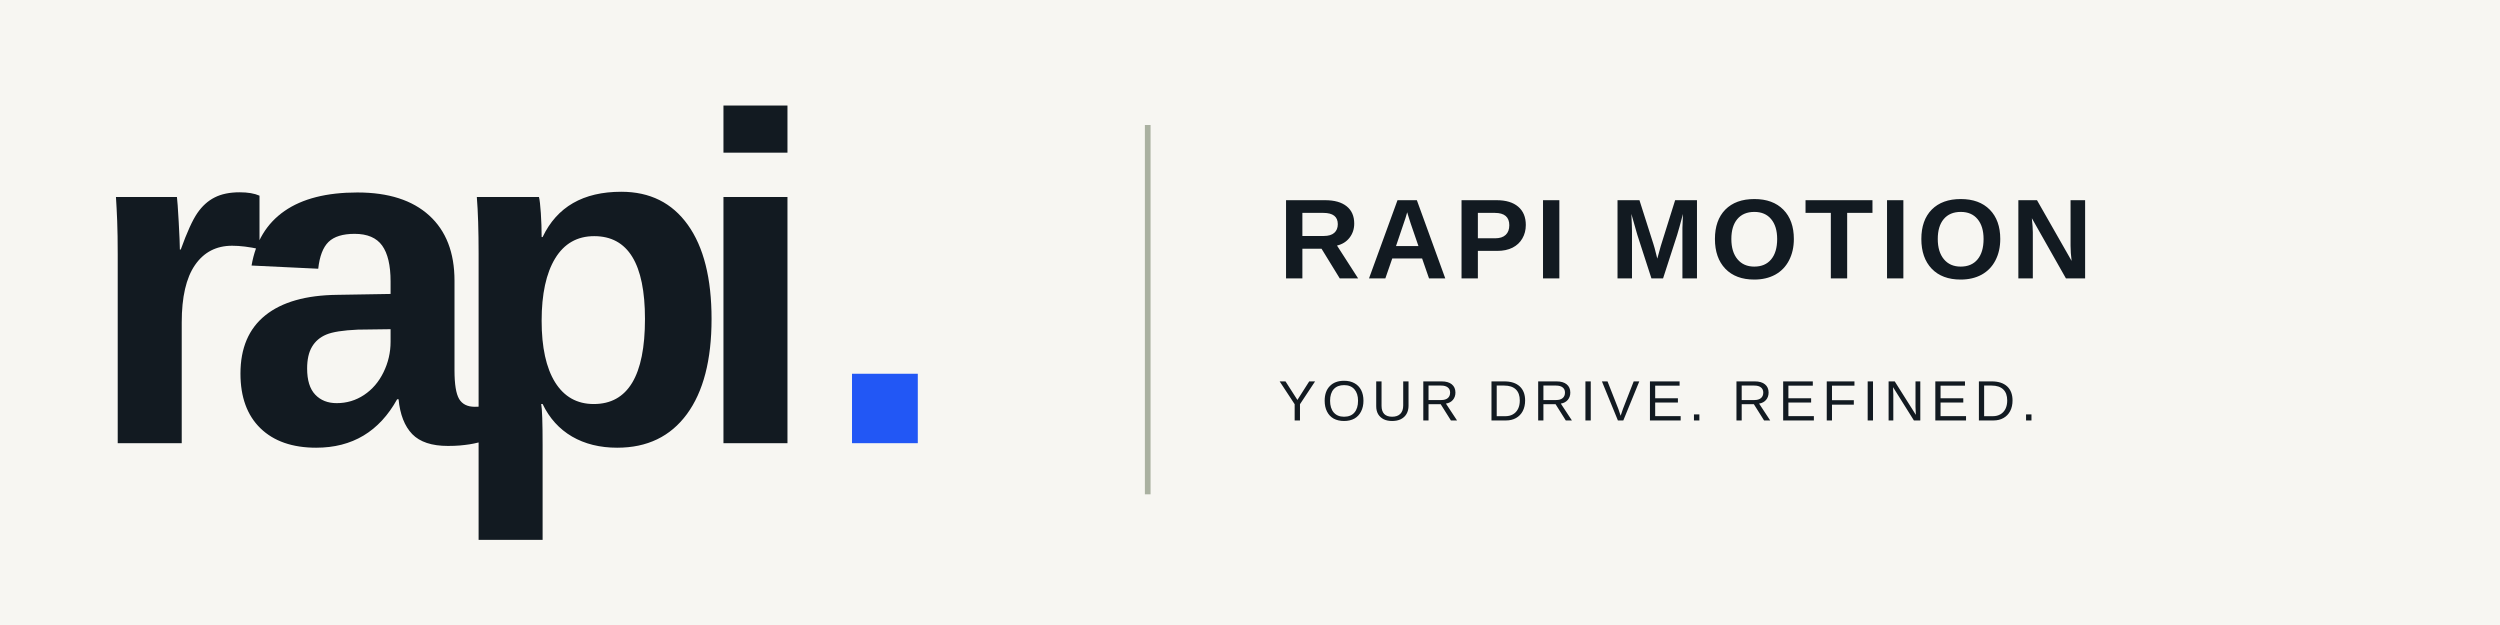
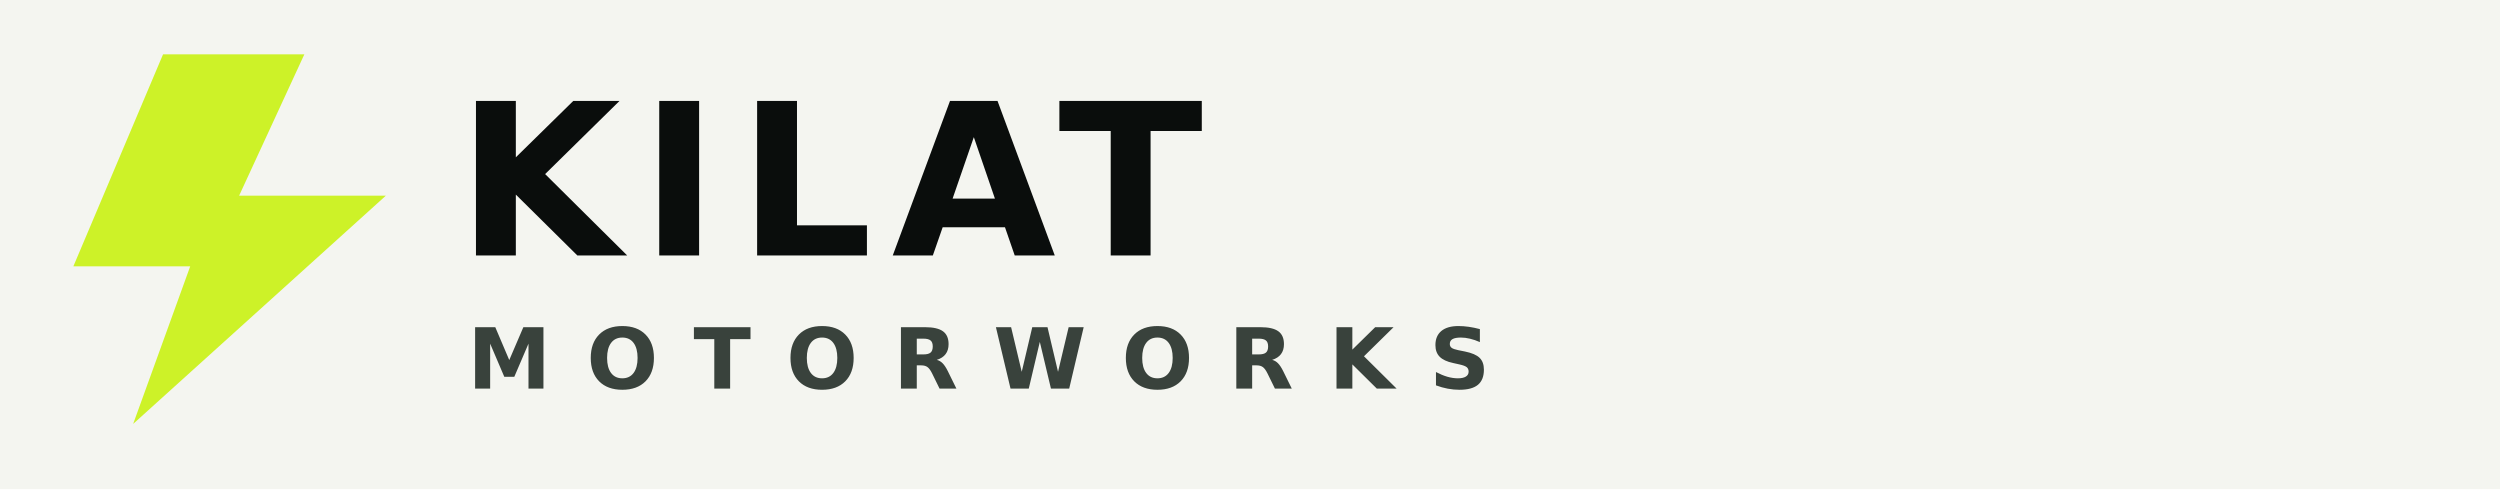
- <svg xmlns="http://www.w3.org/2000/svg" viewBox="0 0 440 110" role="img" aria-label="RAPI MOTION — Your Drive. Refined.">
-   <rect width="440" height="110" fill="#f7f6f2" />
-   <text x="15" y="78" fill="#121a21" font-family="Arial,sans-serif" font-size="82" font-weight="700" letter-spacing="-7">rapi<tspan fill="#2257f5">.</tspan>
-   </text>
-   <path d="M202 22v65" stroke="#aab1a1" />
-   <g fill="#121a21" font-family="Arial,sans-serif">
-     <text x="225" y="49" font-size="20" font-weight="700" letter-spacing="1">RAPI MOTION</text>
-     <text x="225" y="74" font-size="10" letter-spacing="1">YOUR DRIVE. REFINED.</text>
-   </g>
+ <svg xmlns="http://www.w3.org/2000/svg" viewBox="0 0 920 180" role="img" aria-labelledby="title desc">
+   <rect width="920" height="180" fill="#F4F5F0" />
+   <path d="M60 20 L112 20 L88 72 L142 72 L49 156 L70 98 L27 98 Z" fill="#CDF228" />
+   <text x="168" y="94" font-family="DejaVu Sans,Arial,sans-serif" font-weight="900" font-size="78" letter-spacing="7" fill="#0A0D0C">KILAT</text>
+   <text x="172" y="143" font-family="DejaVu Sans,Arial,sans-serif" font-weight="700" font-size="31" letter-spacing="13" fill="#39423C">MOTORWORKS</text>
</svg>
